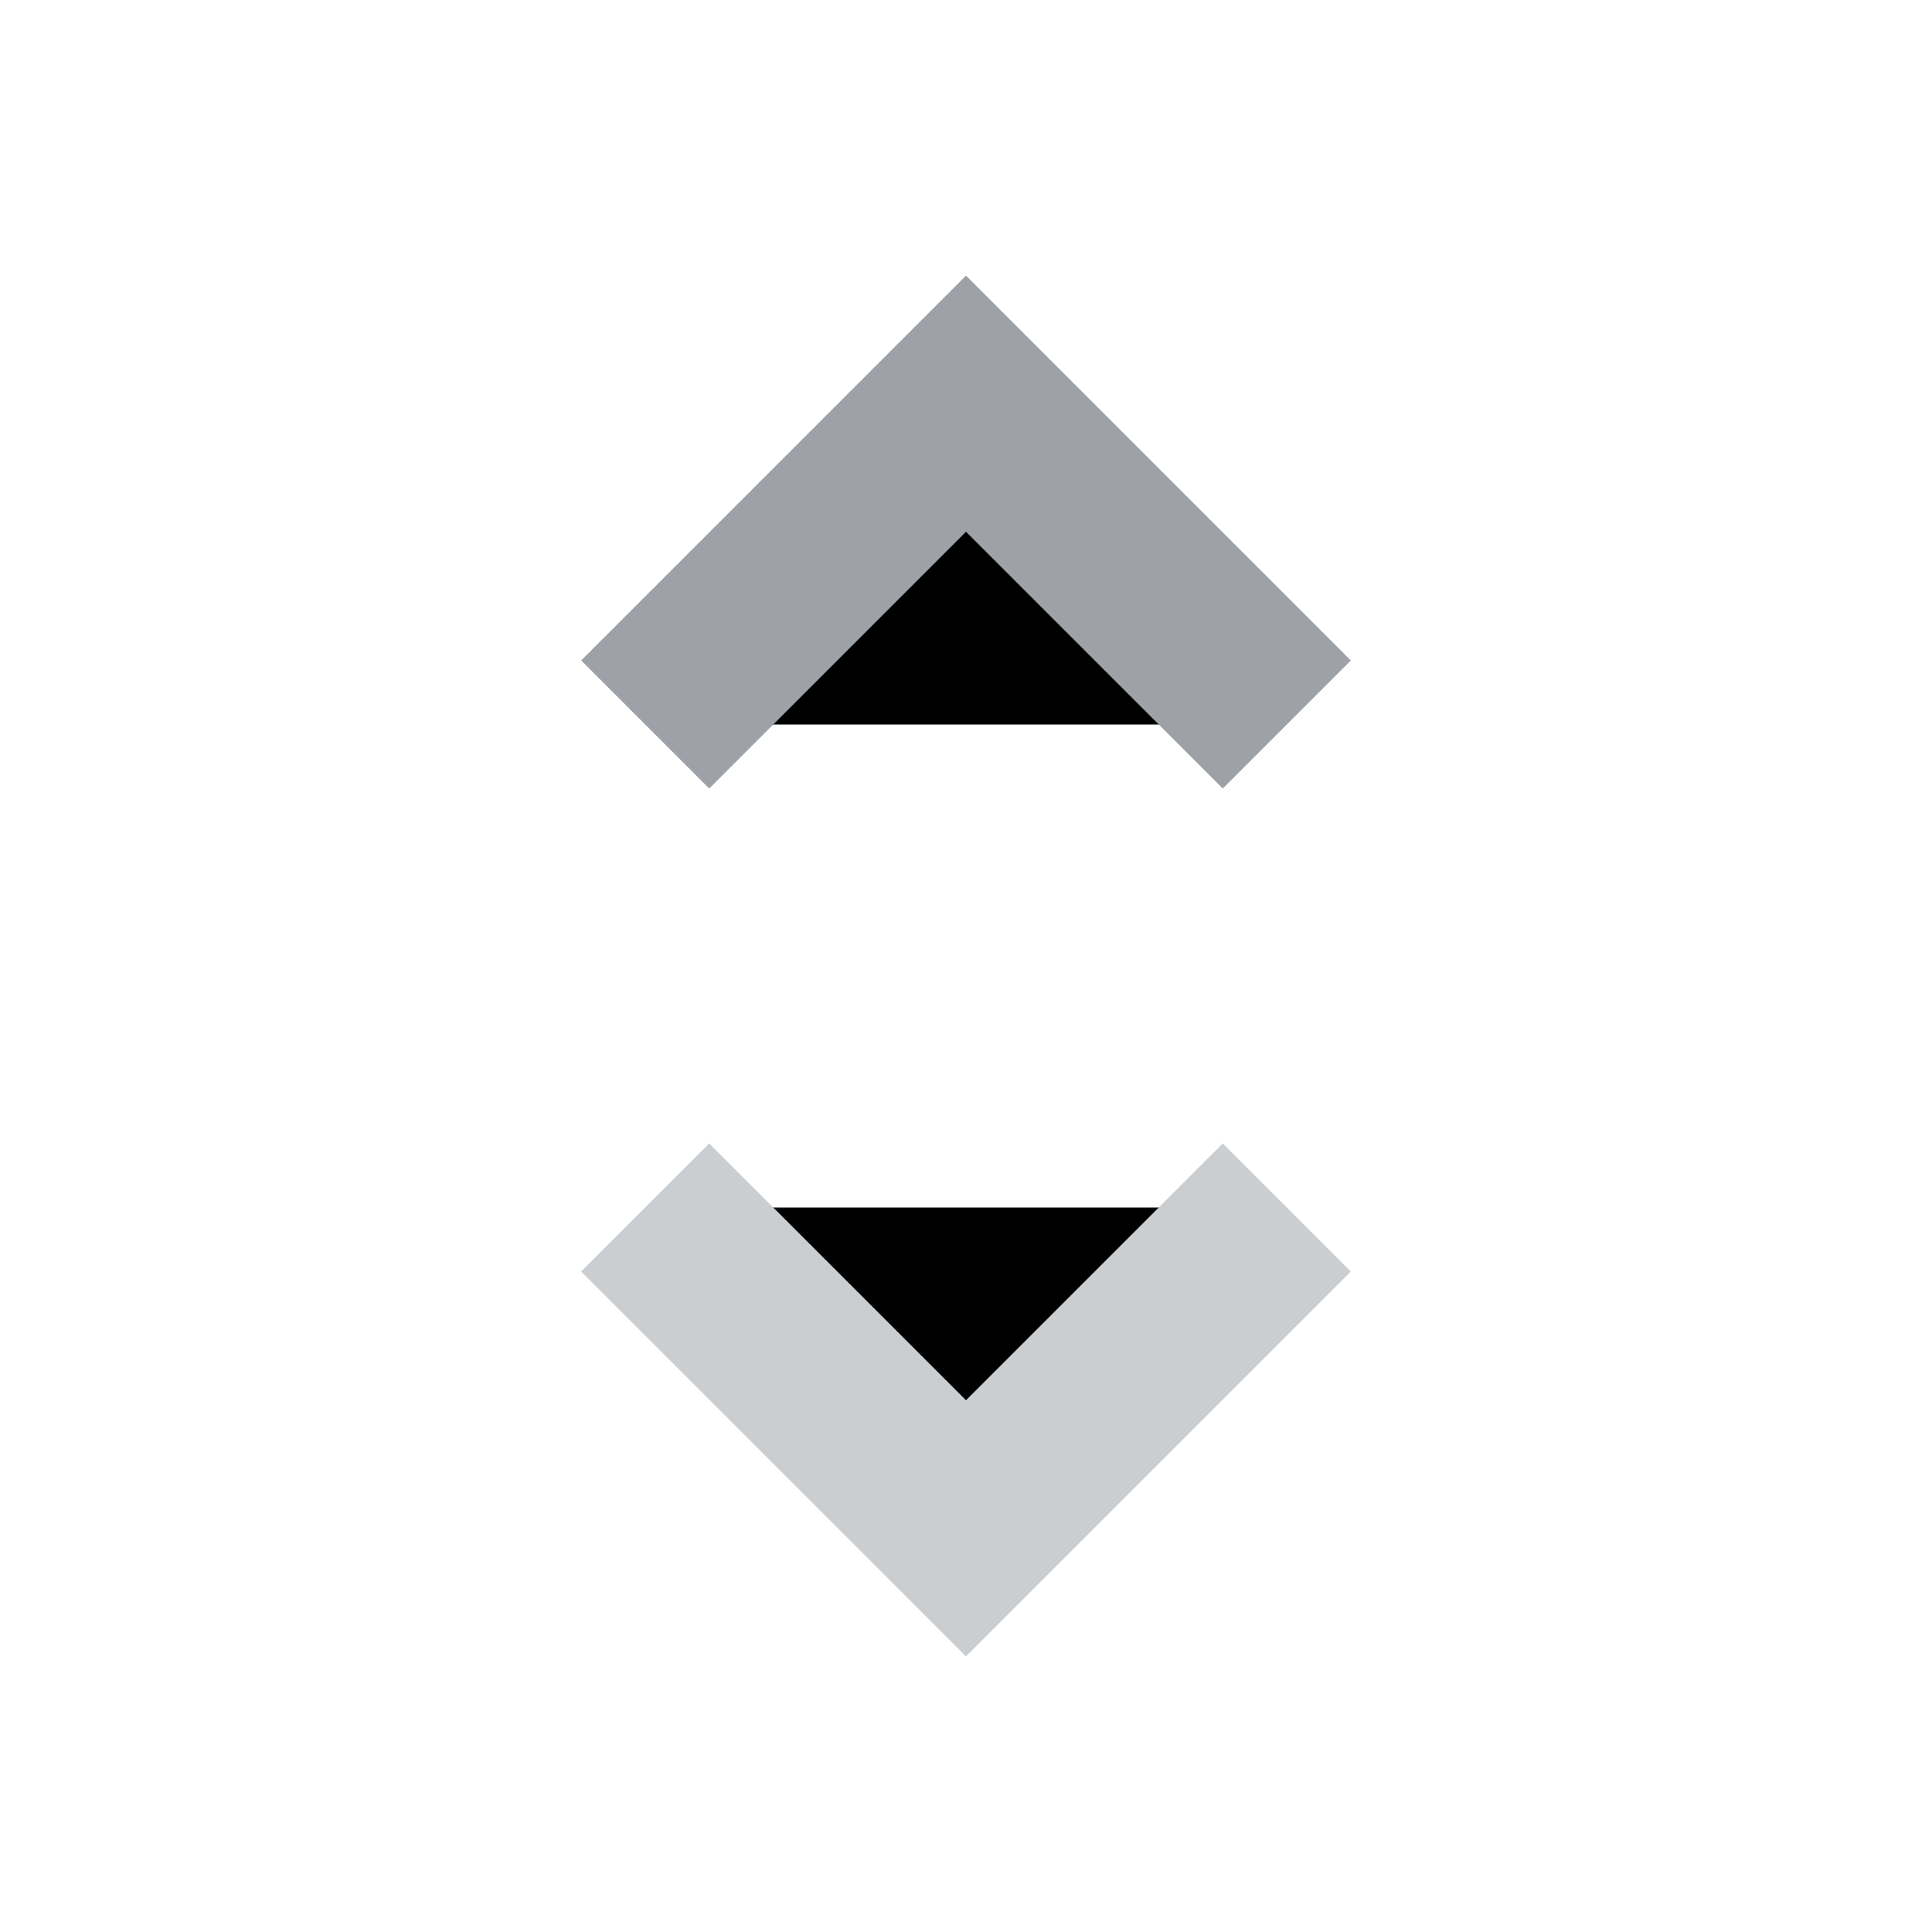
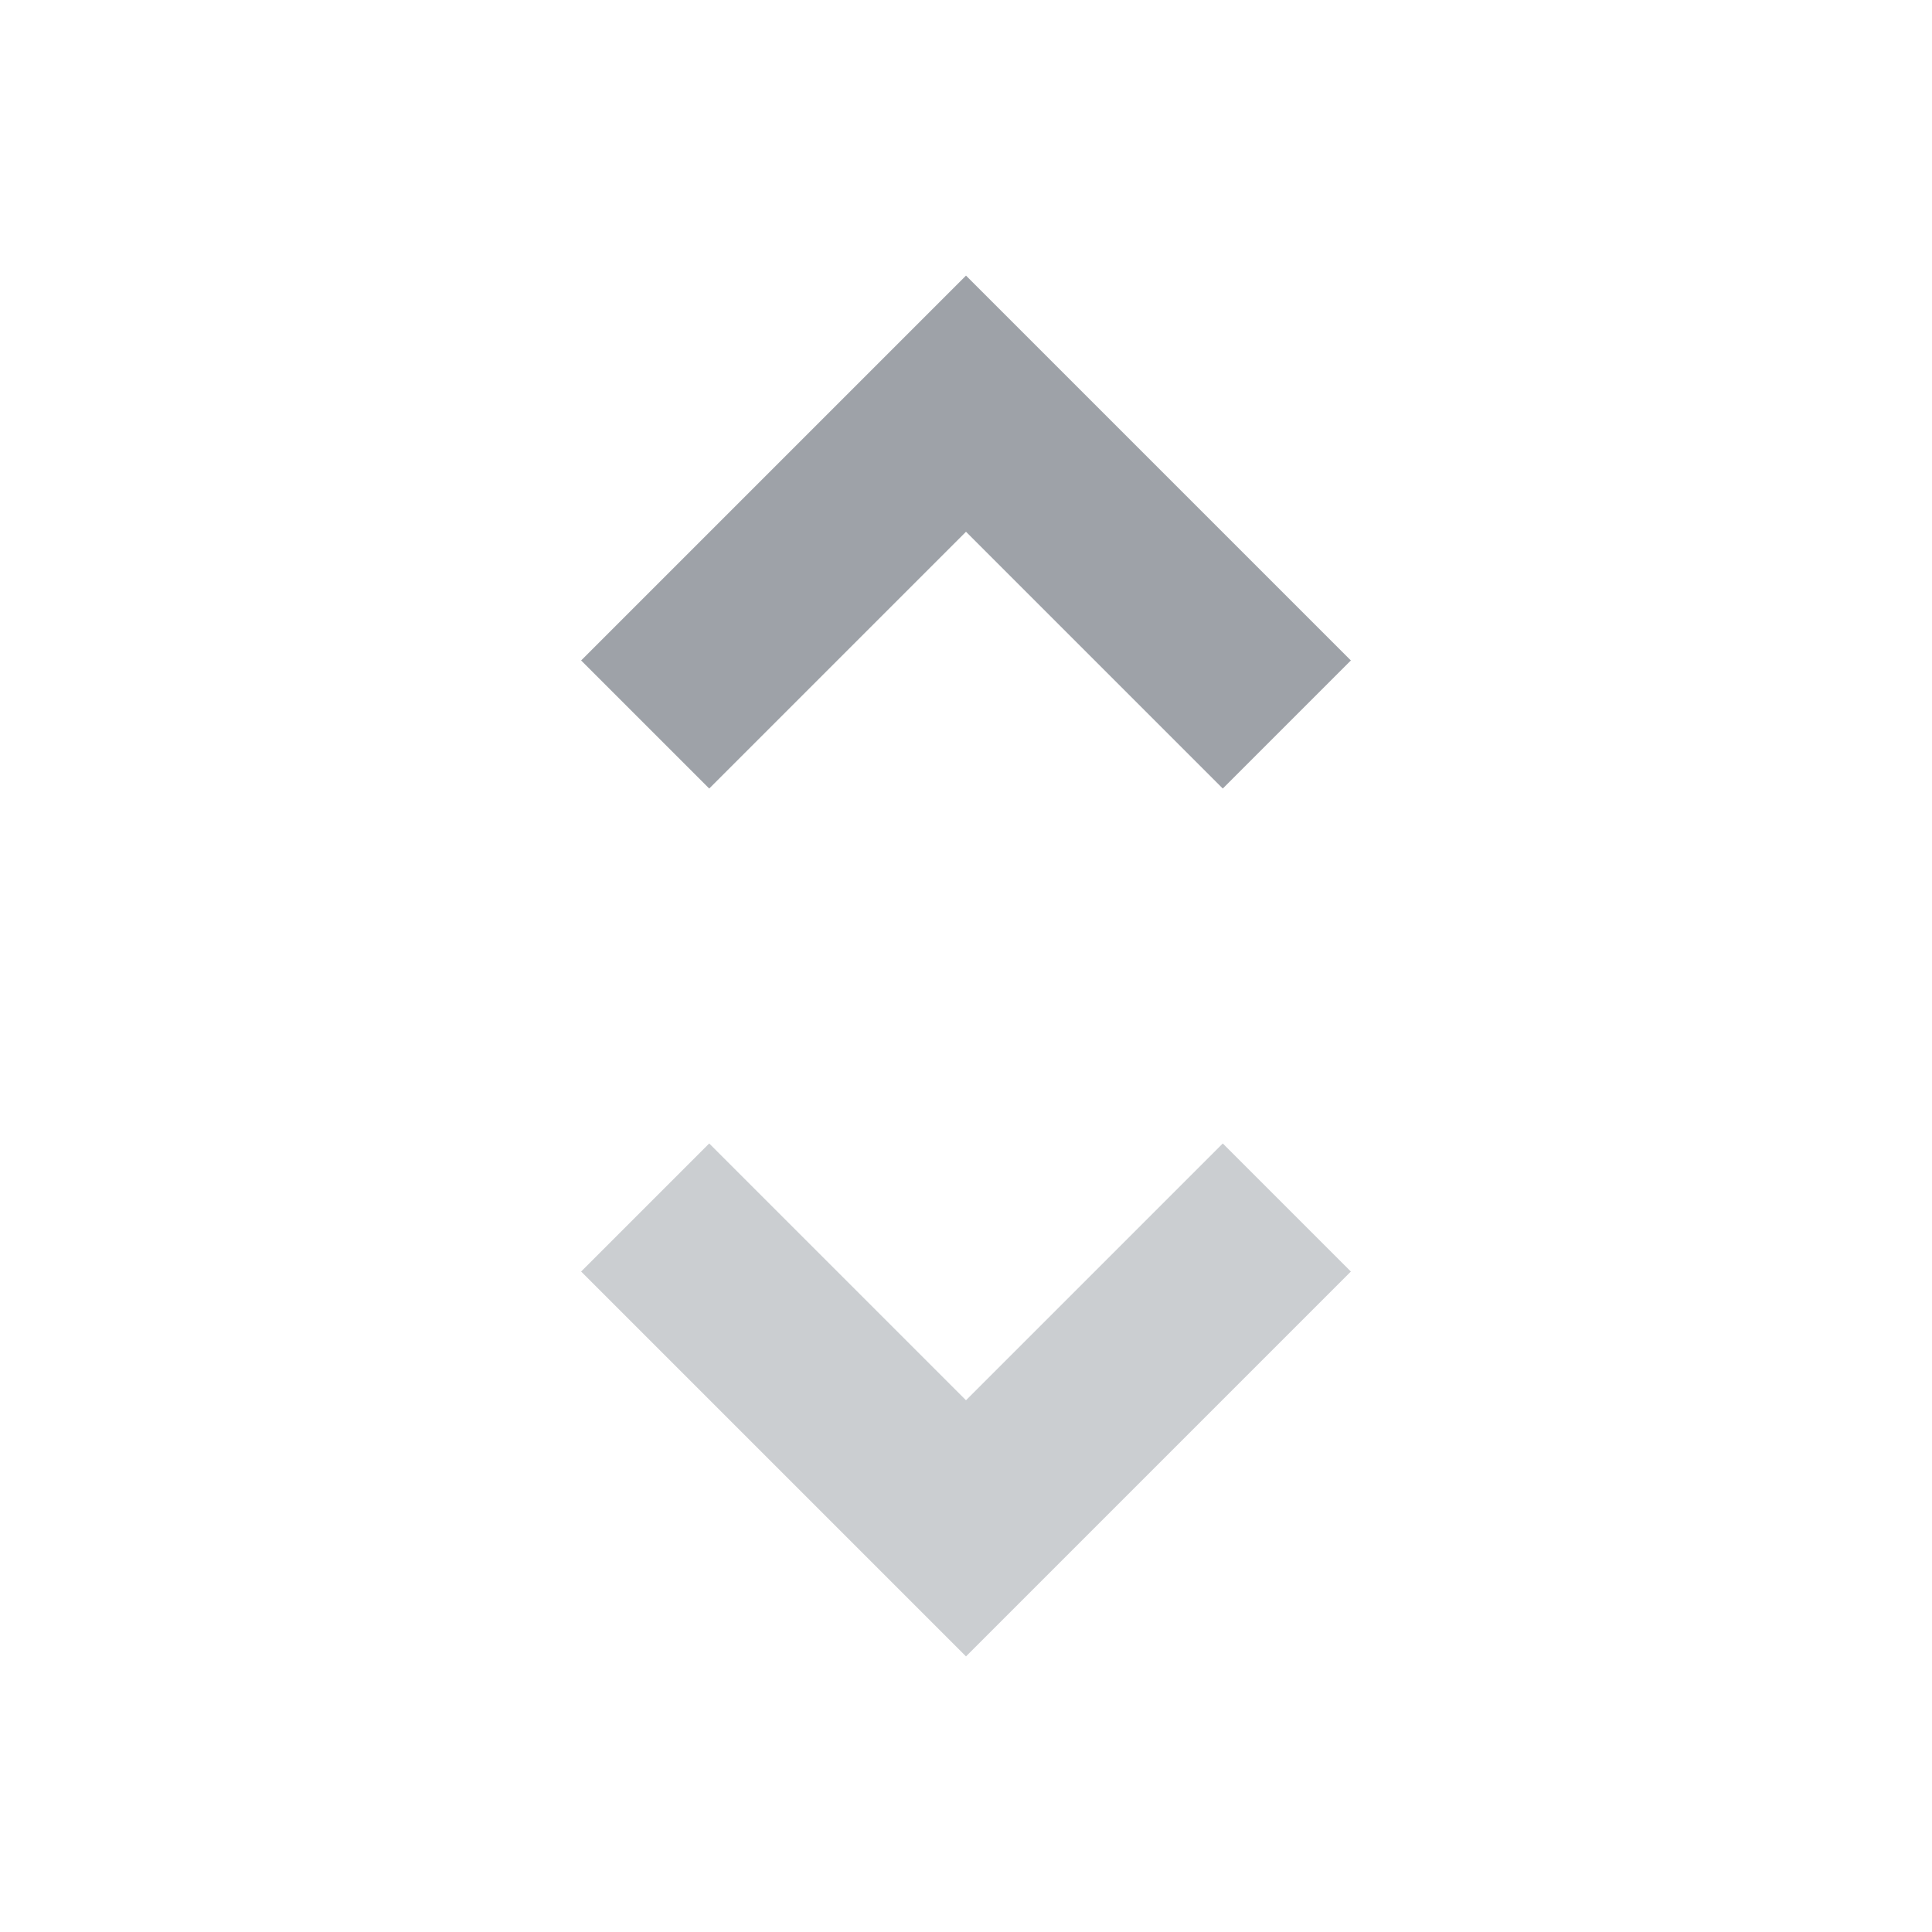
<svg id="sort-up" viewBox="0 0 16 16">
-   <g stroke-width="1.5" fill-rule="evenodd">
+   <g stroke-width="1.5" fill="none" fill-rule="evenodd">
    <path stroke="#CBCED1" d="M10.657 10L8 12.657 5.343 10" />
    <path stroke="#9EA2A8" d="M10.657 6L8 3.343 5.343 6" />
  </g>
</svg>
